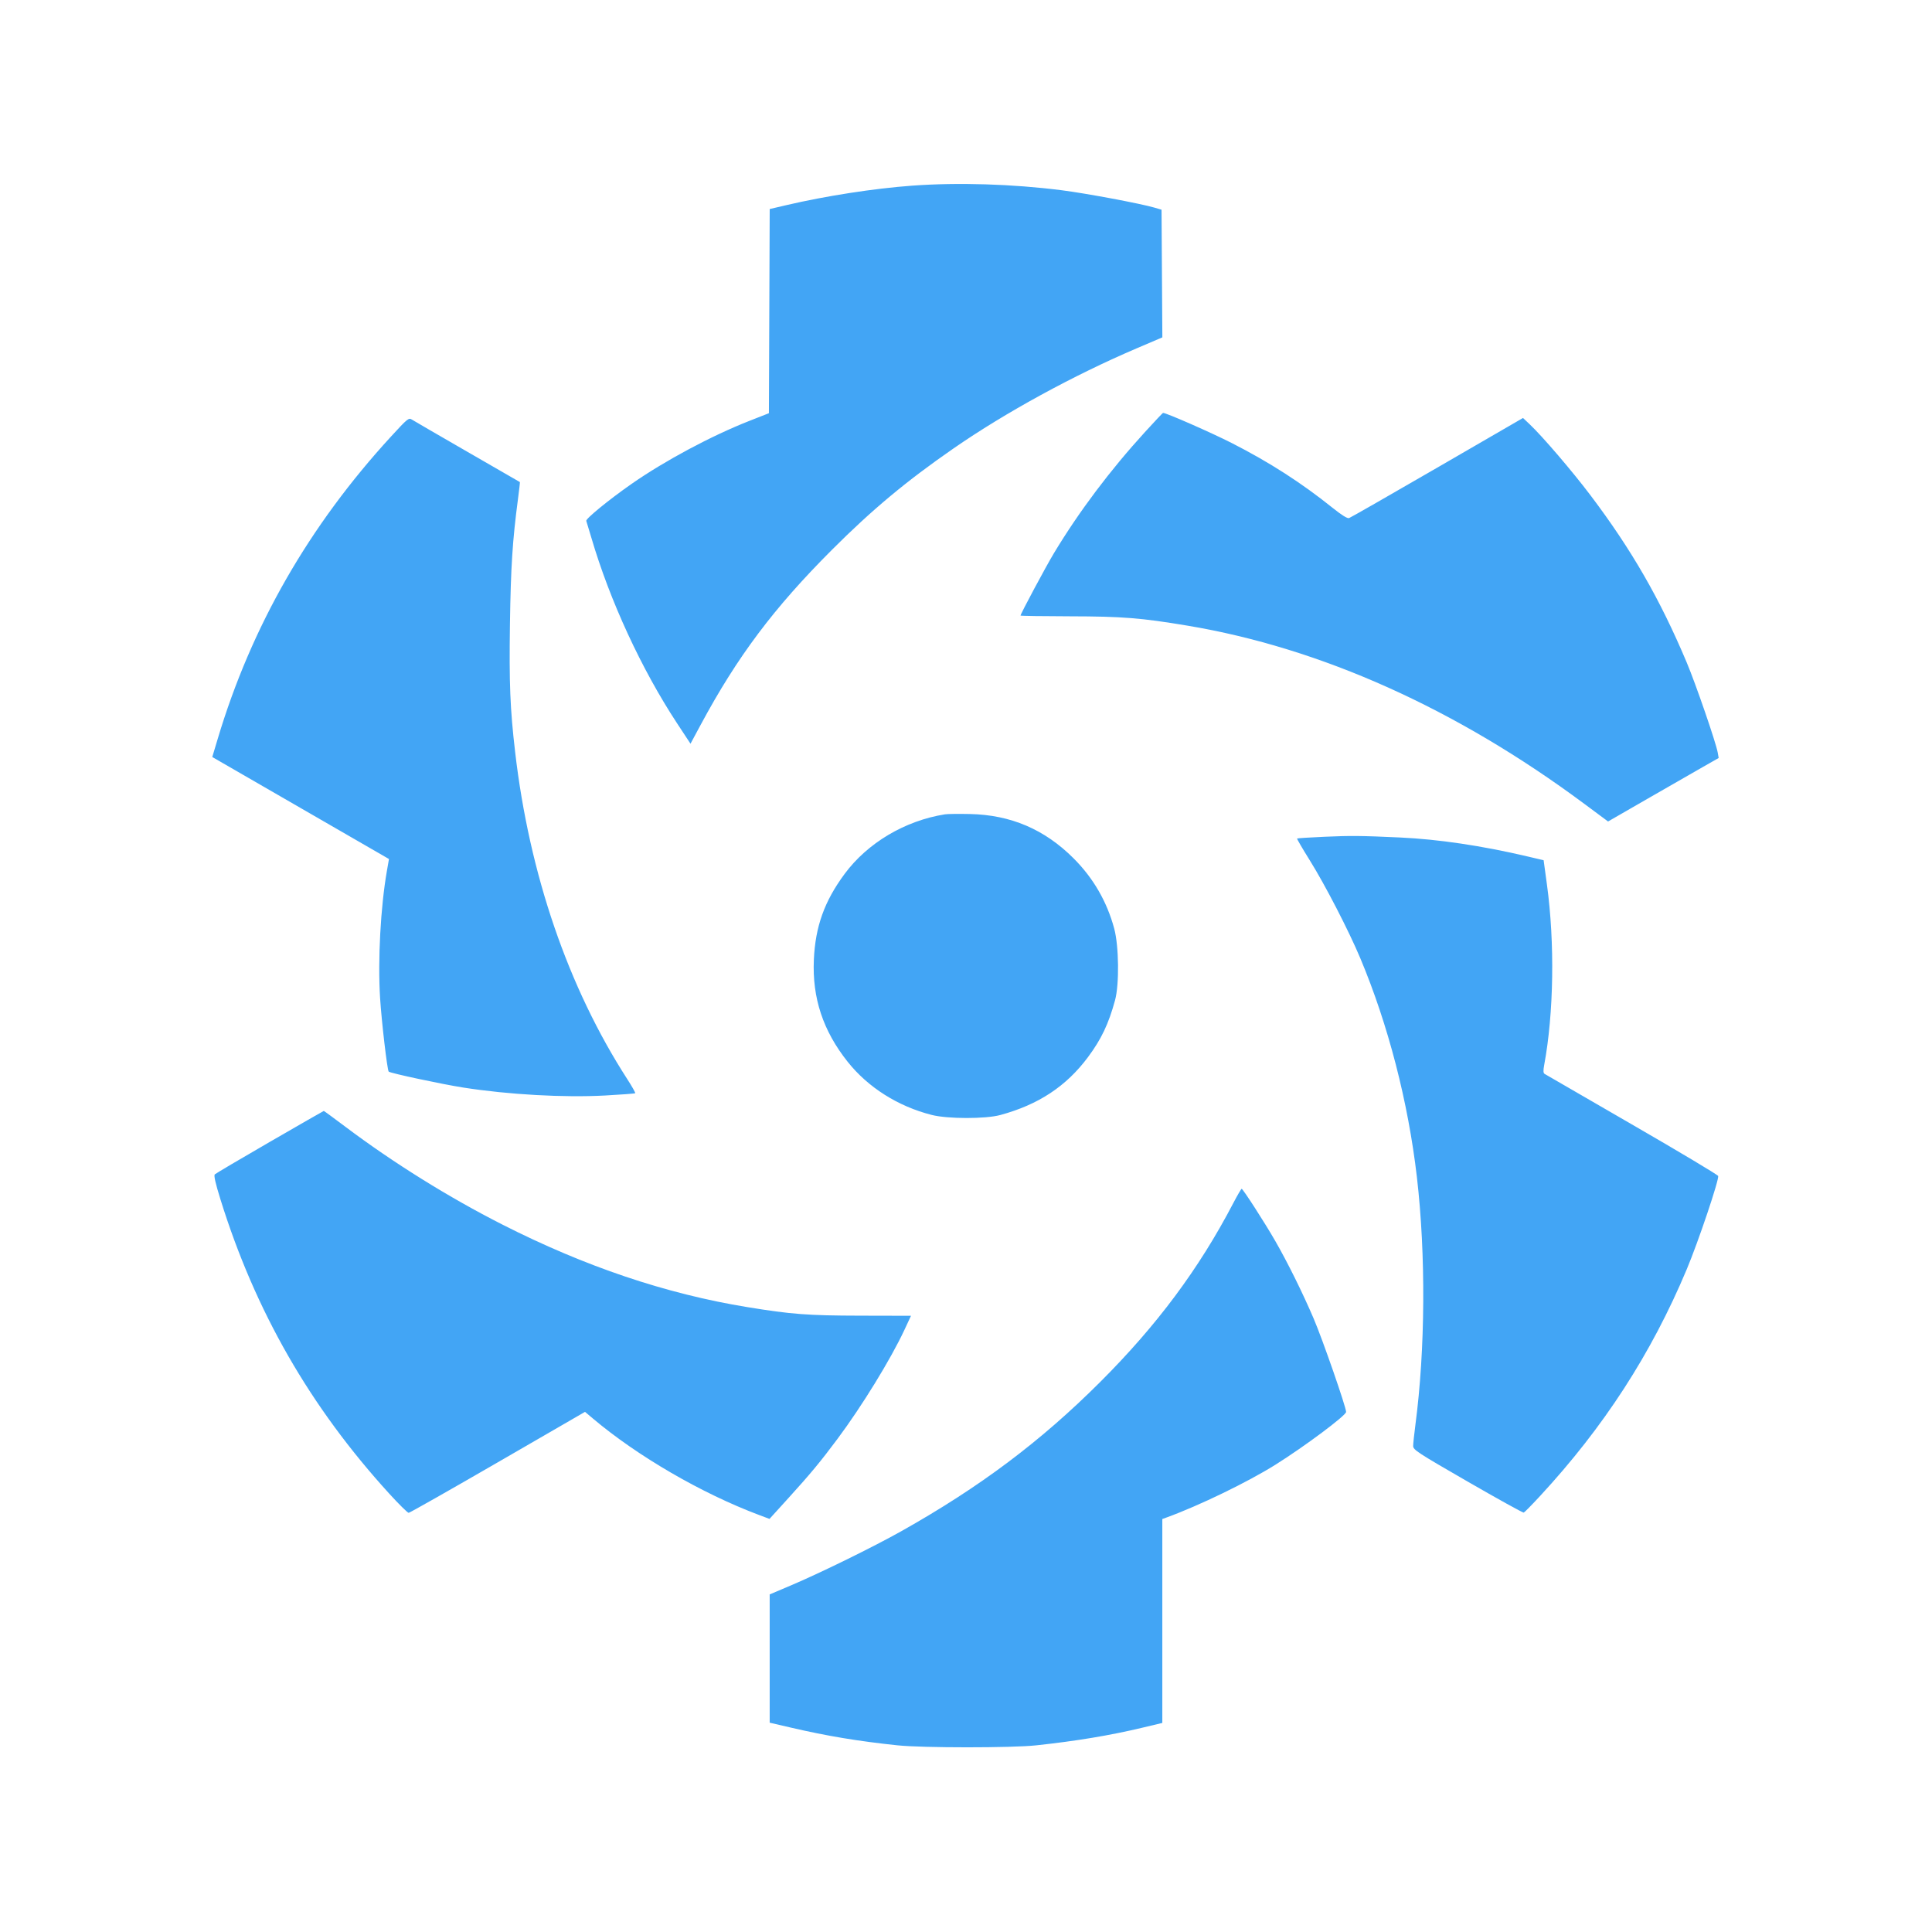
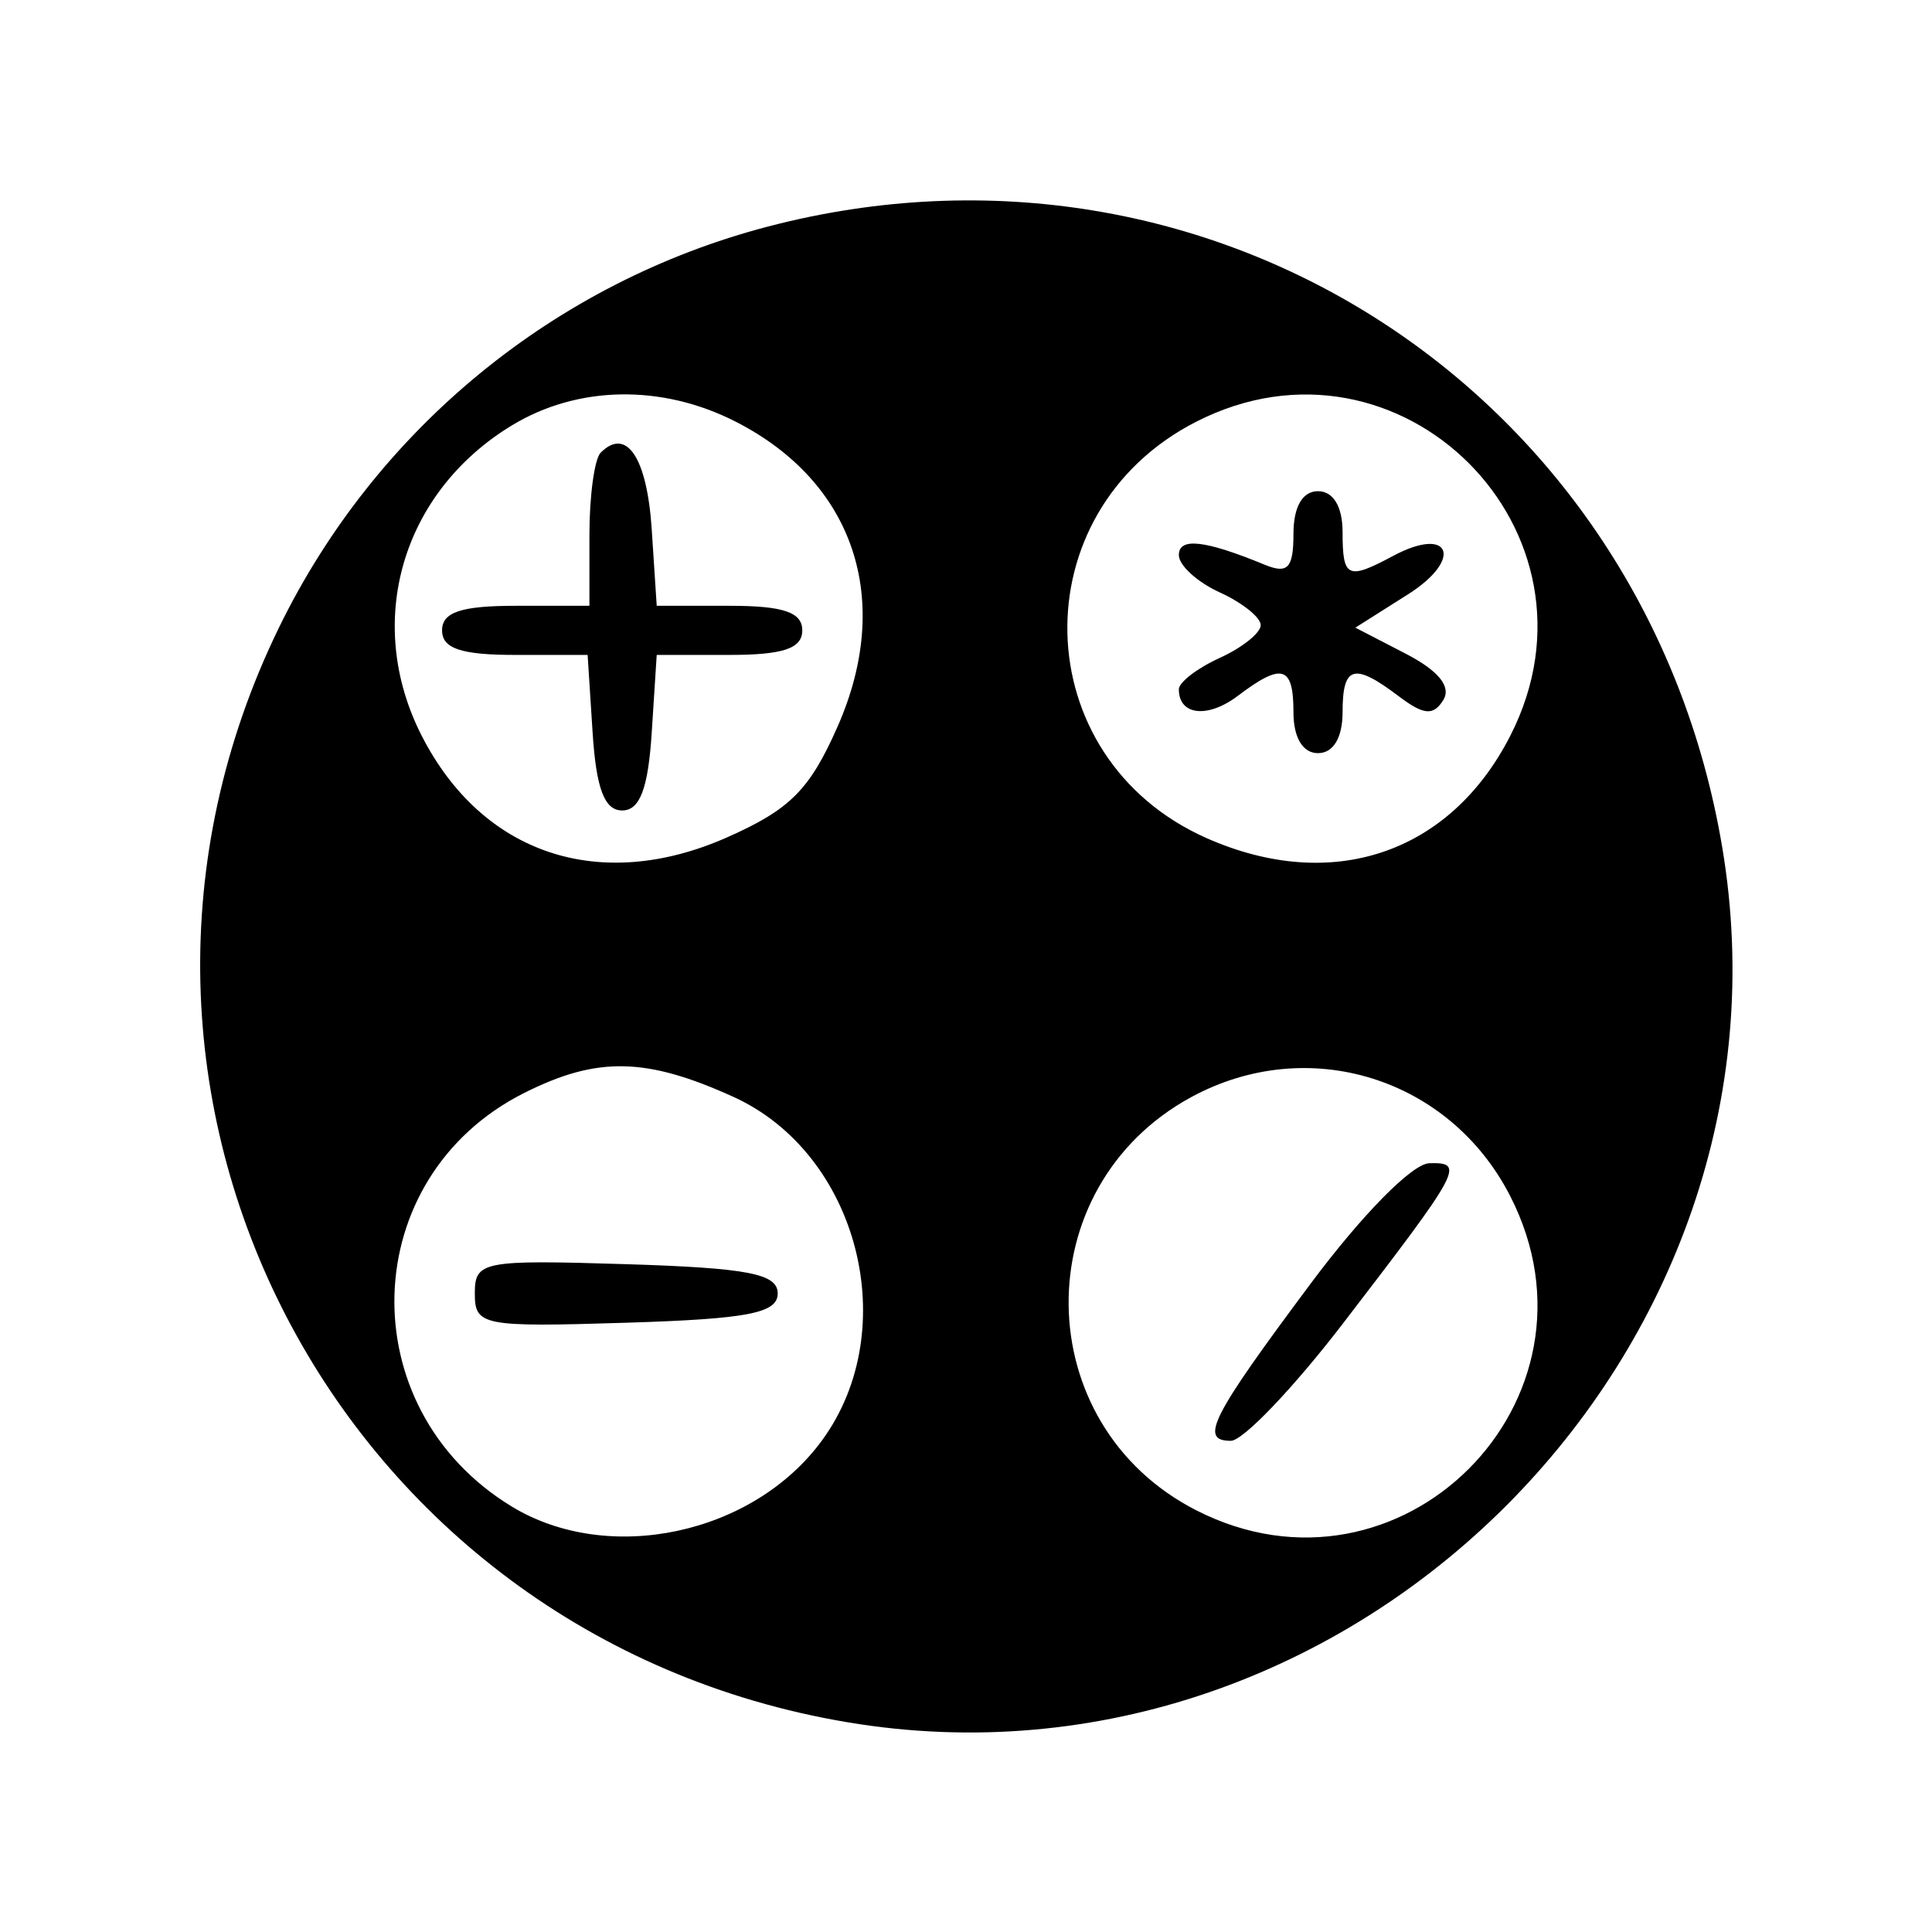
- <svg xmlns="http://www.w3.org/2000/svg" width="1240" height="1240">
-   <path d="M585.5 119.157c-24.392 1.775-55.454 6.582-80.743 12.495l-10.743 2.512-.257 65.522-.257 65.523-12.5 4.911c-24.453 9.608-54.301 25.574-75.692 40.488-14.402 10.041-29.52 22.393-29.025 23.713.243.648 1.692 5.443 3.22 10.655 11.868 40.48 32.267 84.639 55.173 119.442l8.503 12.917 6.683-12.417c23.502-43.672 46.807-74.722 84.066-112.002 25.738-25.754 47.825-44.173 78.072-65.109 33.386-23.108 77-46.934 117.761-64.332l16.261-6.94-.261-40.974-.261-40.973-4.5-1.319c-8.958-2.625-43.862-9.169-59.5-11.155-31.749-4.032-66.513-5.102-96-2.957M734.906 277.25c-22.472 24.627-42.334 51.05-58.443 77.75-5.099 8.45-21.464 39.014-21.462 40.083 0 .229 14.287.445 31.75.479 33.627.065 45.612 1.017 75.303 5.978 85.759 14.331 172.63 53.33 254.813 114.394l15.221 11.31 25.706-14.808c14.138-8.144 30.112-17.312 35.497-20.372l9.79-5.564-.61-3.5c-1.096-6.29-14.149-44.185-19.977-58-17.139-40.622-35.248-72.077-61.599-107-11.686-15.488-30.818-37.844-39.039-45.62l-4.356-4.119-55 31.858c-30.25 17.522-55.747 32.106-56.66 32.408-1.079.358-4.75-1.93-10.5-6.543-20.084-16.116-40.545-29.274-64.607-41.547C777.601 277.739 748.585 265 746.461 265c-.207 0-5.407 5.512-11.555 12.25m-483.911 2.889c-52.729 57.452-89.592 121.745-111.254 194.044l-3.501 11.683 56.707 32.735 56.706 32.734-1.326 7.583c-4.069 23.272-5.894 57.248-4.381 81.582.926 14.898 4.591 46.254 5.526 47.28.898.986 34.289 8.122 48.028 10.264 28.958 4.515 64.488 6.499 90.867 5.074 10.377-.56 19.07-1.222 19.319-1.471.248-.248-2.035-4.306-5.074-9.017-37.96-58.843-62.879-131.564-72.005-210.13-3.219-27.711-3.869-43.866-3.307-82.149.534-36.338 1.631-53.441 5.12-79.832.798-6.039 1.368-11.04 1.266-11.112-.102-.073-15.261-8.815-33.686-19.427-18.425-10.613-34.464-19.919-35.642-20.682-2.027-1.312-2.739-.735-13.363 10.841M606.5 522.653c-25.669 4.073-49.712 18.357-64.437 38.283-12.956 17.531-18.769 33.768-19.713 55.064-1.087 24.502 5.901 45.6 21.676 65.452 13.091 16.473 32.315 28.634 53.974 34.141 10.222 2.599 34.507 2.629 44 .054 24.469-6.637 42.328-18.418 56.253-37.107 8.576-11.511 13.261-21.347 17.403-36.54 2.782-10.202 2.502-34.762-.523-46-4.654-17.286-13.403-32.422-26.057-45.076-18.639-18.639-40.322-27.911-66.576-28.47-7.15-.152-14.35-.062-16 .199m243.676 14.396c-9.529.421-17.487.928-17.685 1.126-.198.198 3.43 6.427 8.061 13.843 9.872 15.805 25.076 45.255 32.515 62.982 17.89 42.628 30.726 92.267 36.33 140.5 5.776 49.707 5.41 110.661-.955 158.936-.793 6.015-1.442 12.144-1.442 13.62 0 2.476 2.712 4.248 35.027 22.888 19.264 11.113 35.44 20.059 35.946 19.88.506-.178 5.205-4.957 10.444-10.619 40.968-44.285 71.417-91.321 94.113-145.385 7.518-17.906 21.003-57.989 20.208-60.062-.302-.785-25.229-15.681-55.393-33.103-30.165-17.421-55.37-32.011-56.011-32.422-.843-.54-.908-2.132-.233-5.74 6.158-32.924 6.854-78.418 1.771-115.688l-2.141-15.695-10.616-2.49c-29.261-6.862-56.983-10.974-81.615-12.105-25.026-1.149-31.483-1.212-48.324-.466M173.193 732.877c-18.869 10.91-34.771 20.301-35.338 20.868-.708.708.416 5.685 3.59 15.893 22.372 71.955 57.534 133.26 108.468 189.112 6.144 6.737 11.715 12.235 12.379 12.217.665-.019 26.402-14.607 57.195-32.419l55.987-32.386 5.013 4.231c28.719 24.239 69.849 48.122 106.705 61.961l6.691 2.512 11.972-13.183c14.282-15.727 20.74-23.512 31.675-38.183 15.78-21.171 34.174-51.134 42.972-70l4.197-9-32.6-.072c-33.662-.073-44.236-.877-72.599-5.517-52.086-8.52-104.017-26.026-157-52.926-34.47-17.5-69.941-39.589-100.682-62.699-7.525-5.657-13.825-10.277-14-10.266-.175.011-15.756 8.946-34.625 19.857M791.52 772.25c-22.058 42.207-48.977 78.371-85.449 114.795-38.124 38.072-77.236 67.416-127.546 95.69-17.969 10.099-51.743 26.686-70.775 34.76l-13.75 5.834v82.327l13.75 3.194c23.233 5.395 43.059 8.689 68.25 11.336 16.09 1.691 73.361 1.705 89 .021 25.772-2.774 47.439-6.375 68.25-11.344l12.75-3.045V974.95l2.75-1.001c20.982-7.643 52.157-22.755 69.847-33.859 18.882-11.852 45.274-31.559 45.357-33.868.102-2.831-15.119-46.644-20.841-59.99-7.171-16.726-16.651-35.878-24.655-49.808-6.712-11.68-20.708-33.401-21.531-33.415-.315-.005-2.748 4.154-5.407 9.241" fill="#42a5f5" fill-rule="evenodd" />
+ <svg xmlns="http://www.w3.org/2000/svg" width="118" height="118">
+   <path d="M46.919 13.833c-13.027 3.401-23.97 12.373-29.883 24.502-13.813 28.333 3.461 61.599 34.714 66.853 30.842 5.185 58.623-22.596 53.438-53.438-4.669-27.774-31.139-44.999-58.269-37.917M31.241 25.995c-6.716 4.094-9.014 12.021-5.489 18.934 3.697 7.251 10.891 9.65 18.648 6.218 3.846-1.701 5.046-2.901 6.747-6.747 3.432-7.757 1.033-14.951-6.218-18.648-4.515-2.303-9.663-2.211-13.688.243m41.83-.243c-10.794 5.504-10.421 20.552.631 25.441 7.651 3.384 14.87.946 18.546-6.264 6.35-12.451-6.726-25.527-19.177-19.177m-36.383 1.894c-.379.378-.688 2.637-.688 5.021V37h-4.5c-3.333 0-4.5.389-4.5 1.5 0 1.108 1.161 1.5 4.445 1.5h4.445l.305 4.75c.22 3.42.725 4.75 1.805 4.75s1.585-1.33 1.805-4.75L40.11 40h4.445C47.839 40 49 39.608 49 38.5S47.839 37 44.555 37H40.11l-.305-4.672c-.286-4.379-1.539-6.261-3.117-4.682M79 32.607c0 2.091-.347 2.464-1.75 1.887-3.669-1.511-5.25-1.688-5.25-.589 0 .626 1.125 1.65 2.5 2.277 1.375.626 2.5 1.526 2.5 2 0 .473-1.125 1.373-2.5 2-1.375.626-2.5 1.49-2.5 1.919 0 1.596 1.764 1.791 3.603.399 2.703-2.046 3.397-1.842 3.397 1 0 1.556.567 2.5 1.5 2.5s1.5-.944 1.5-2.5c0-2.852.692-3.047 3.441-.968 1.517 1.147 2.109 1.196 2.71.223.504-.815-.29-1.793-2.3-2.832l-3.07-1.588 3.221-2.039c3.397-2.151 2.589-4.218-.916-2.342C82.302 35.444 82 35.301 82 32.5c0-1.556-.567-2.5-1.5-2.5-.95 0-1.5.956-1.5 2.607M32.02 66.752c-10.22 5.134-10.655 19.232-.779 25.253 5.914 3.606 14.75 1.729 18.964-4.028 4.98-6.804 2.216-17.523-5.412-20.985-5.336-2.422-8.32-2.478-12.773-.24m40.741.254c-10.13 5.501-9.952 20.01.31 25.242 12.451 6.35 25.527-6.726 19.177-19.177-3.697-7.251-12.345-9.943-19.487-6.065m7.287 11.396C73.957 86.569 73.231 88 75.177 88c.739 0 3.814-3.217 6.833-7.148 7.257-9.45 7.48-9.862 5.29-9.807-1.042.027-4.095 3.124-7.252 7.357M29 79c0 1.971.463 2.061 9.25 1.788 7.428-.231 9.25-.583 9.25-1.788s-1.822-1.557-9.25-1.788C29.463 76.939 29 77.029 29 79" fill="undefined" fill-rule="evenodd" />
</svg>
